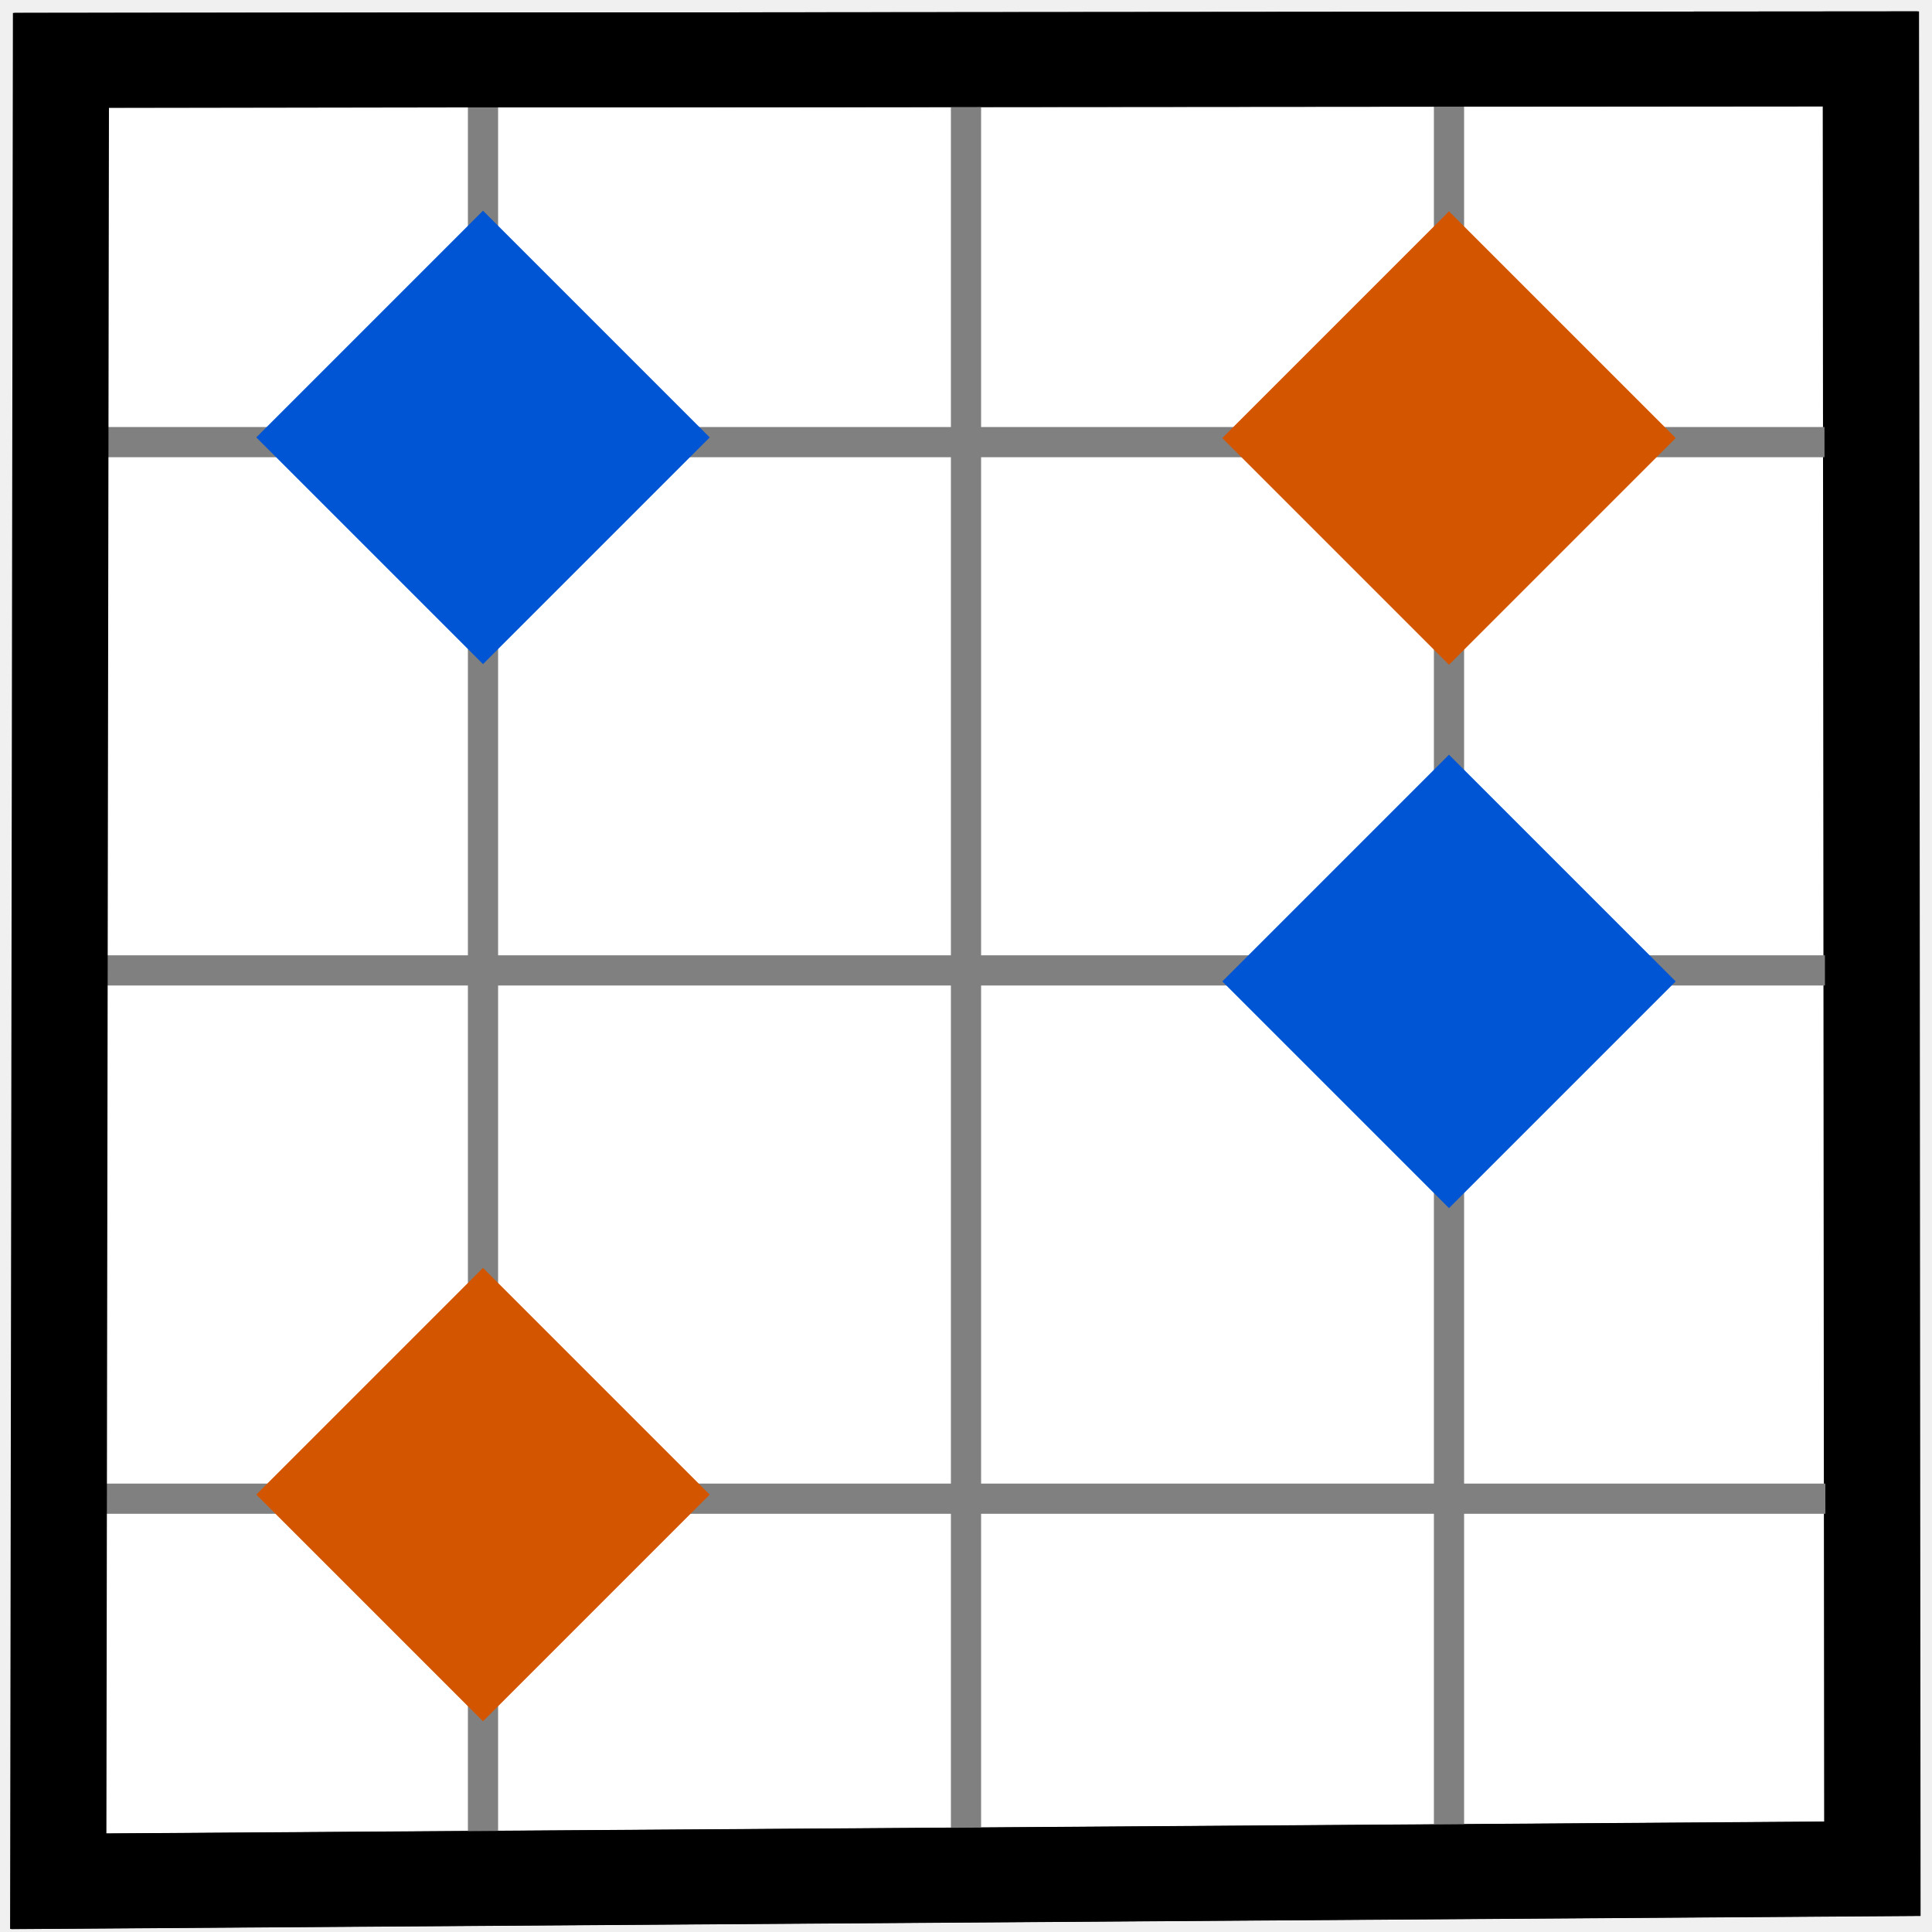
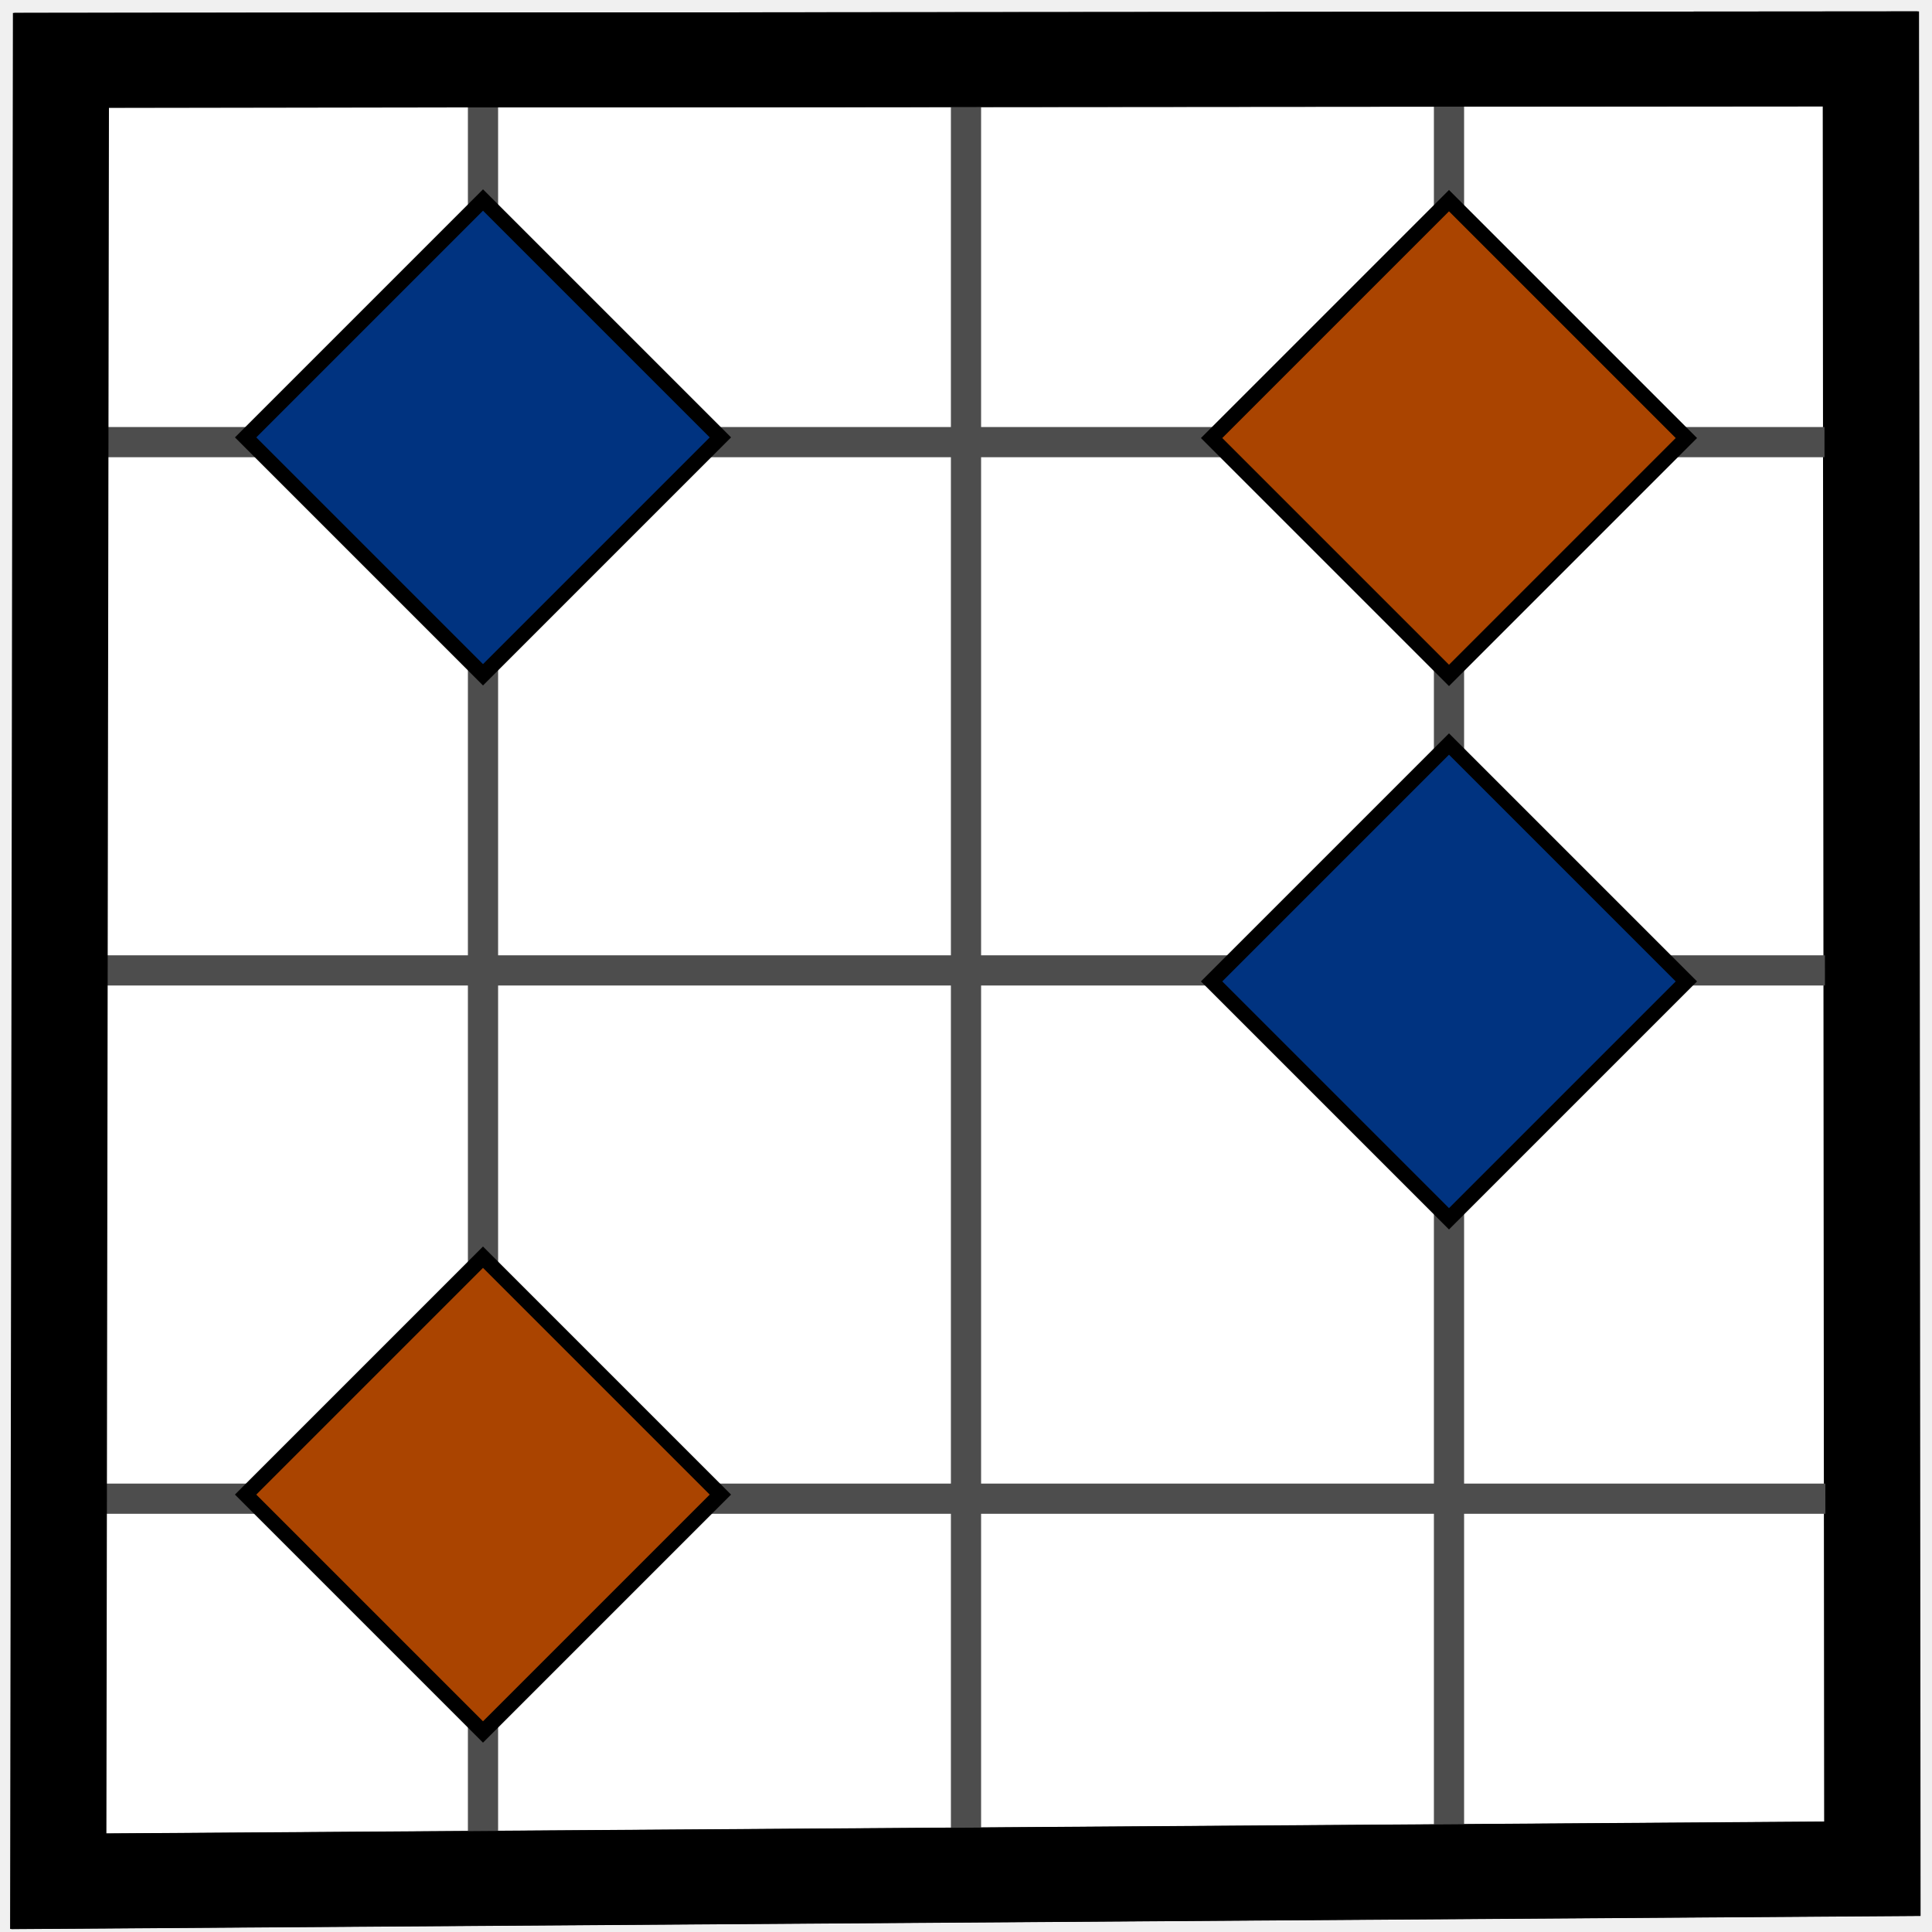
<svg xmlns="http://www.w3.org/2000/svg" id="SVGRoot" width="64px" height="64px" version="1.1" viewBox="0 0 64 64">
  <rect x="2" y="2" width="60" height="59" fill="#fff" stop-color="#000000" style="font-variation-settings:normal;paint-order:stroke fill markers" />
  <g>
    <path d="m61.951 1.95 0.049 59.952-60.092 0.415 0.089-60.319z" fill="none" stroke="#000" stroke-linecap="round" stroke-width="3.143" />
-     <g fill="#4d4d4d" stroke="#808080" stroke-width="1px">
+     <g fill="#4d4d4d" stroke="#4d4d4d" stroke-width="1px">
      <path d="m62.146 14.646h-60" />
      <path d="m61.146 32.146h-59" />
      <path d="m61.146 49.646h-58" />
      <path d="m48 62-1e-6 -60" />
      <path d="m32 60.793v-59" />
      <path d="m16 61v-58" />
    </g>
  </g>
-   <g>
-     <rect transform="rotate(45)" x="16.249" y="-6.379" width="10.621" height="10.621" fill="#0055d4" stop-color="#000000" style="font-variation-settings:normal;paint-order:stroke fill markers" />
-     <rect transform="rotate(45)" x="38.891" y="-28.991" width="10.621" height="10.621" fill="#d45500" style="paint-order:stroke fill markers" />
-     <rect transform="rotate(45)" x="41.012" y="18.385" width="10.621" height="10.621" fill="#d45500" style="paint-order:stroke fill markers" />
-     <rect transform="rotate(45)" x="51.619" y="-16.263" width="10.621" height="10.621" fill="#0055d4" style="paint-order:stroke fill markers" />
+   <g stroke="#000" stroke-linecap="square">
+     <rect transform="rotate(45)" x="16.249" y="-6.379" width="10.621" height="10.621" fill="#003380" stop-color="#000000" style="font-variation-settings:normal;paint-order:stroke fill markers" />
+     <rect transform="rotate(45)" x="38.891" y="-28.991" width="10.621" height="10.621" fill="#a40" style="paint-order:stroke fill markers" />
+     <rect transform="rotate(45)" x="41.012" y="18.385" width="10.621" height="10.621" fill="#a40" style="paint-order:stroke fill markers" />
+     <rect transform="rotate(45)" x="51.619" y="-16.263" width="10.621" height="10.621" fill="#003380" style="paint-order:stroke fill markers" />
  </g>
  <g>
    <path d="m62 1.95 0.049 59.958-60.098 0.415 0.089-60.326z" fill="none" stroke="#000" stroke-linecap="round" stroke-width="3.143" />
  </g>
</svg>
